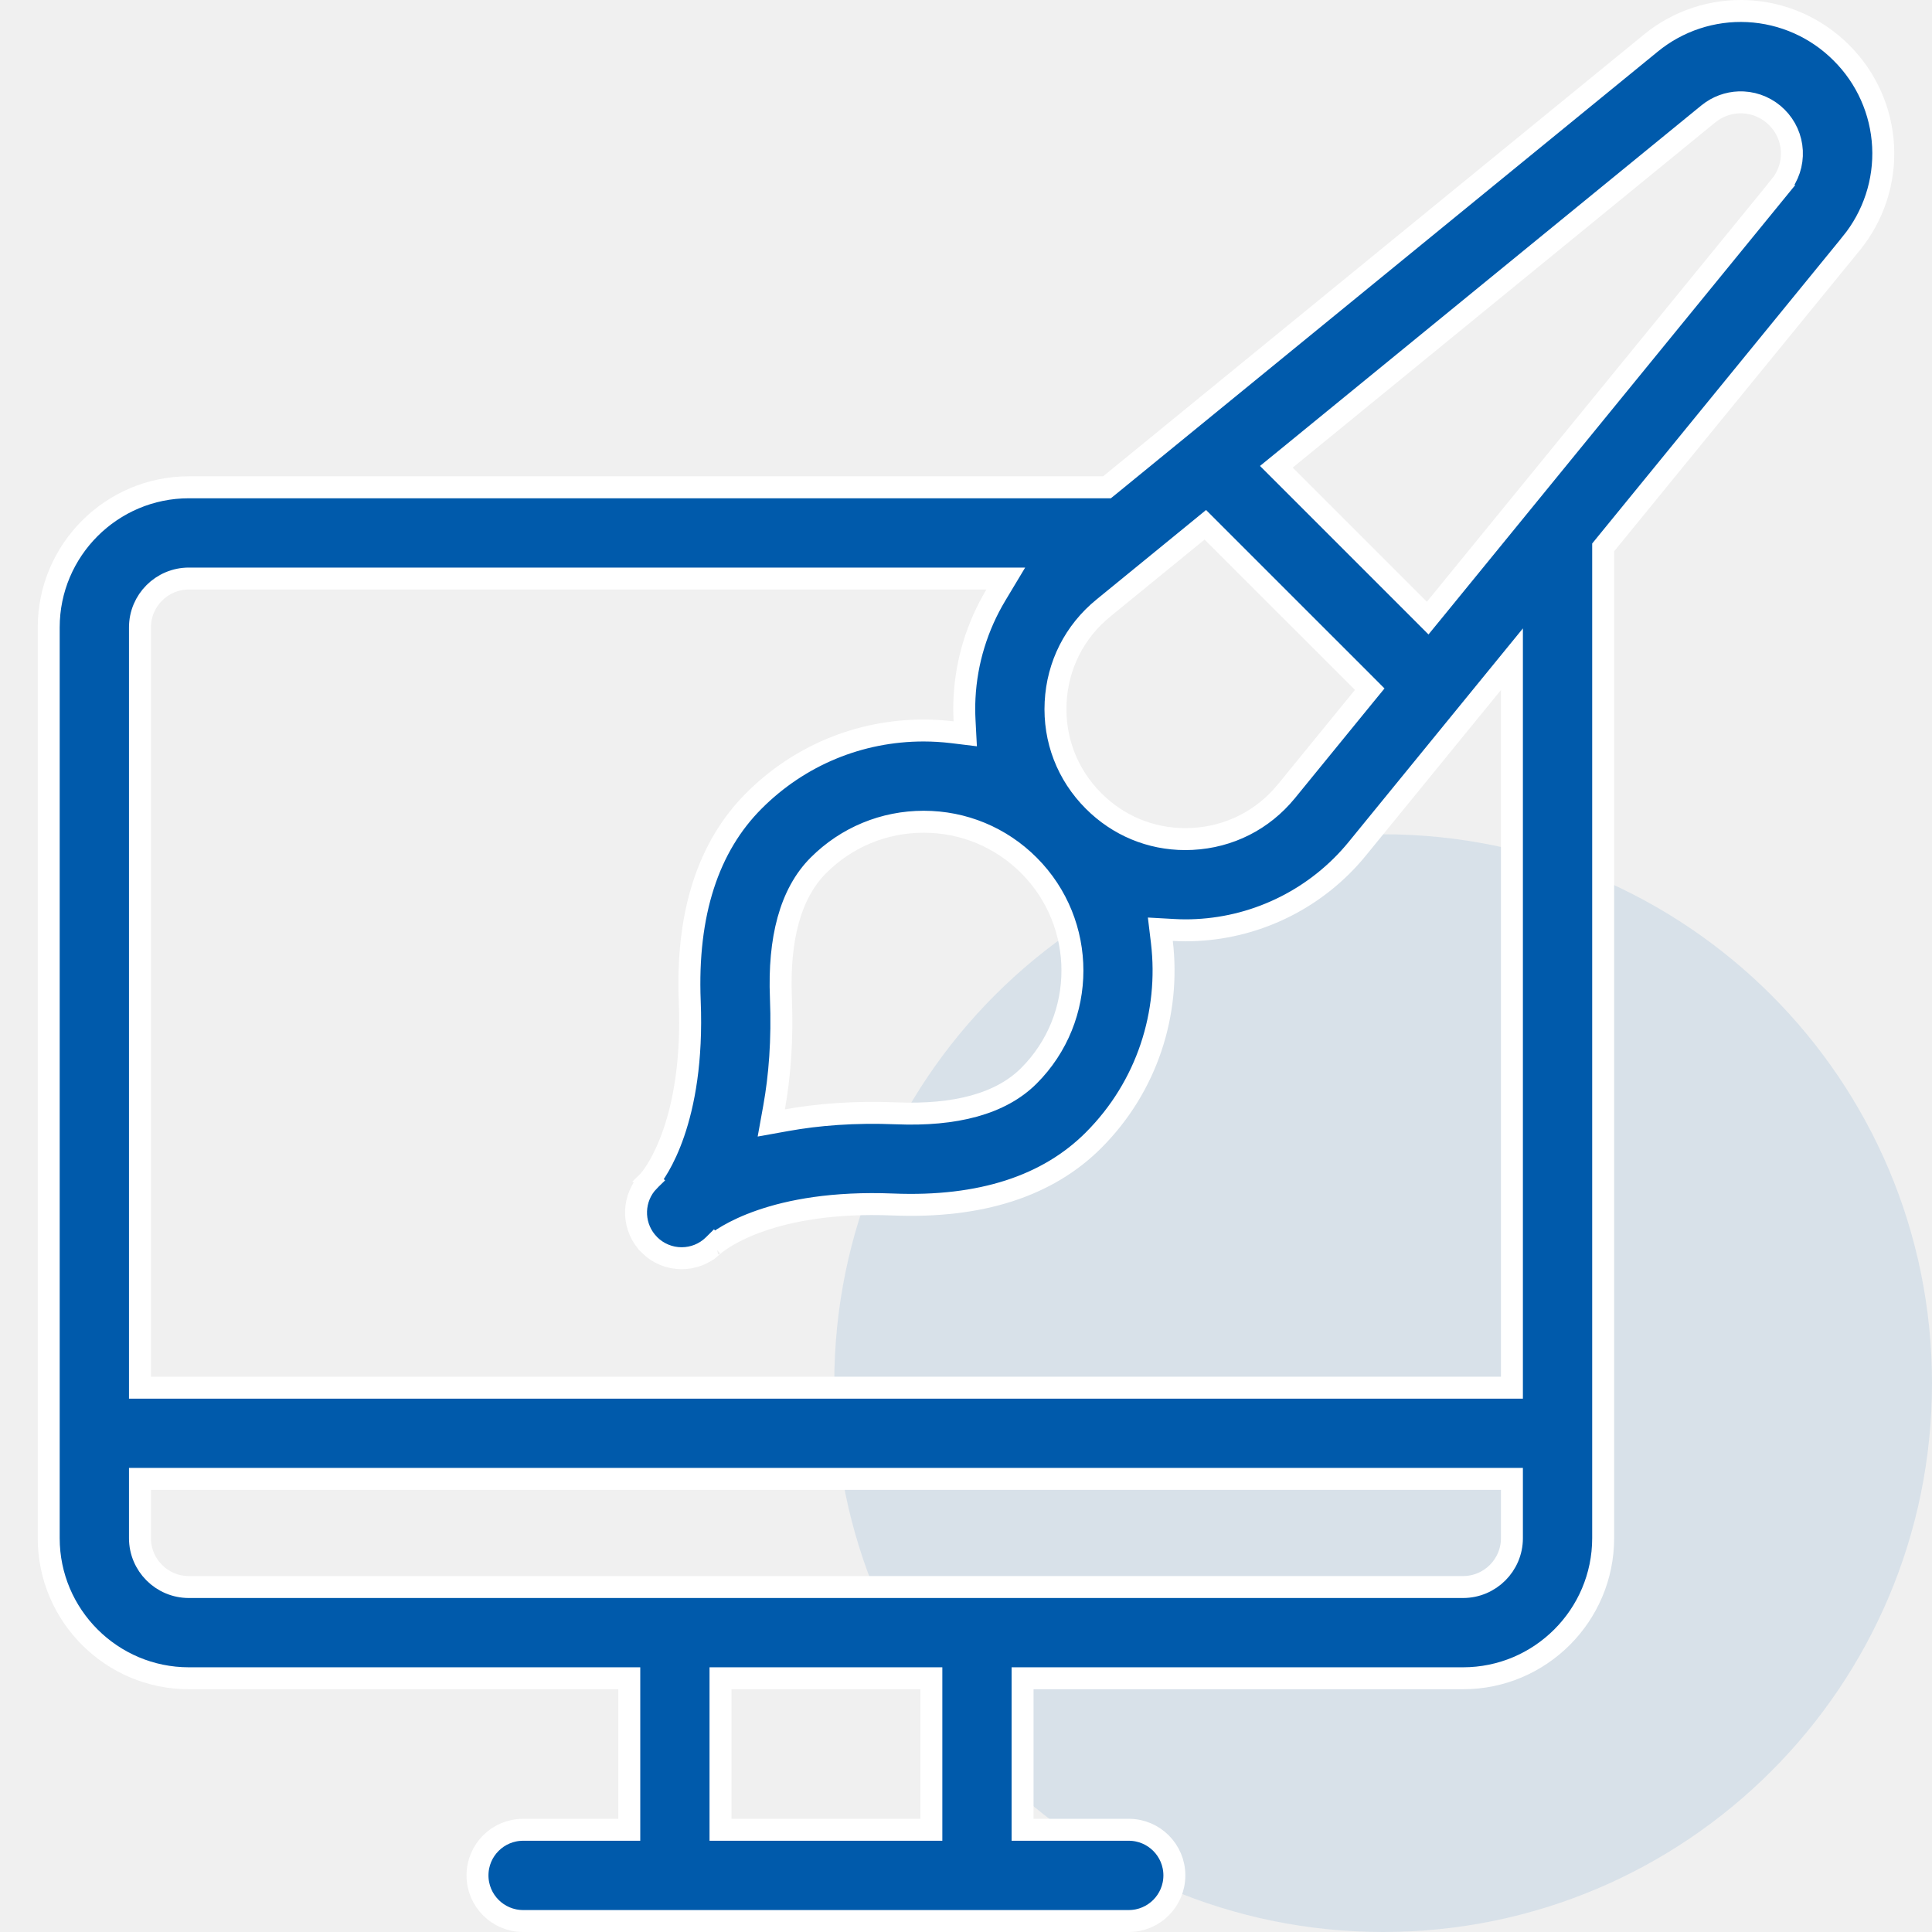
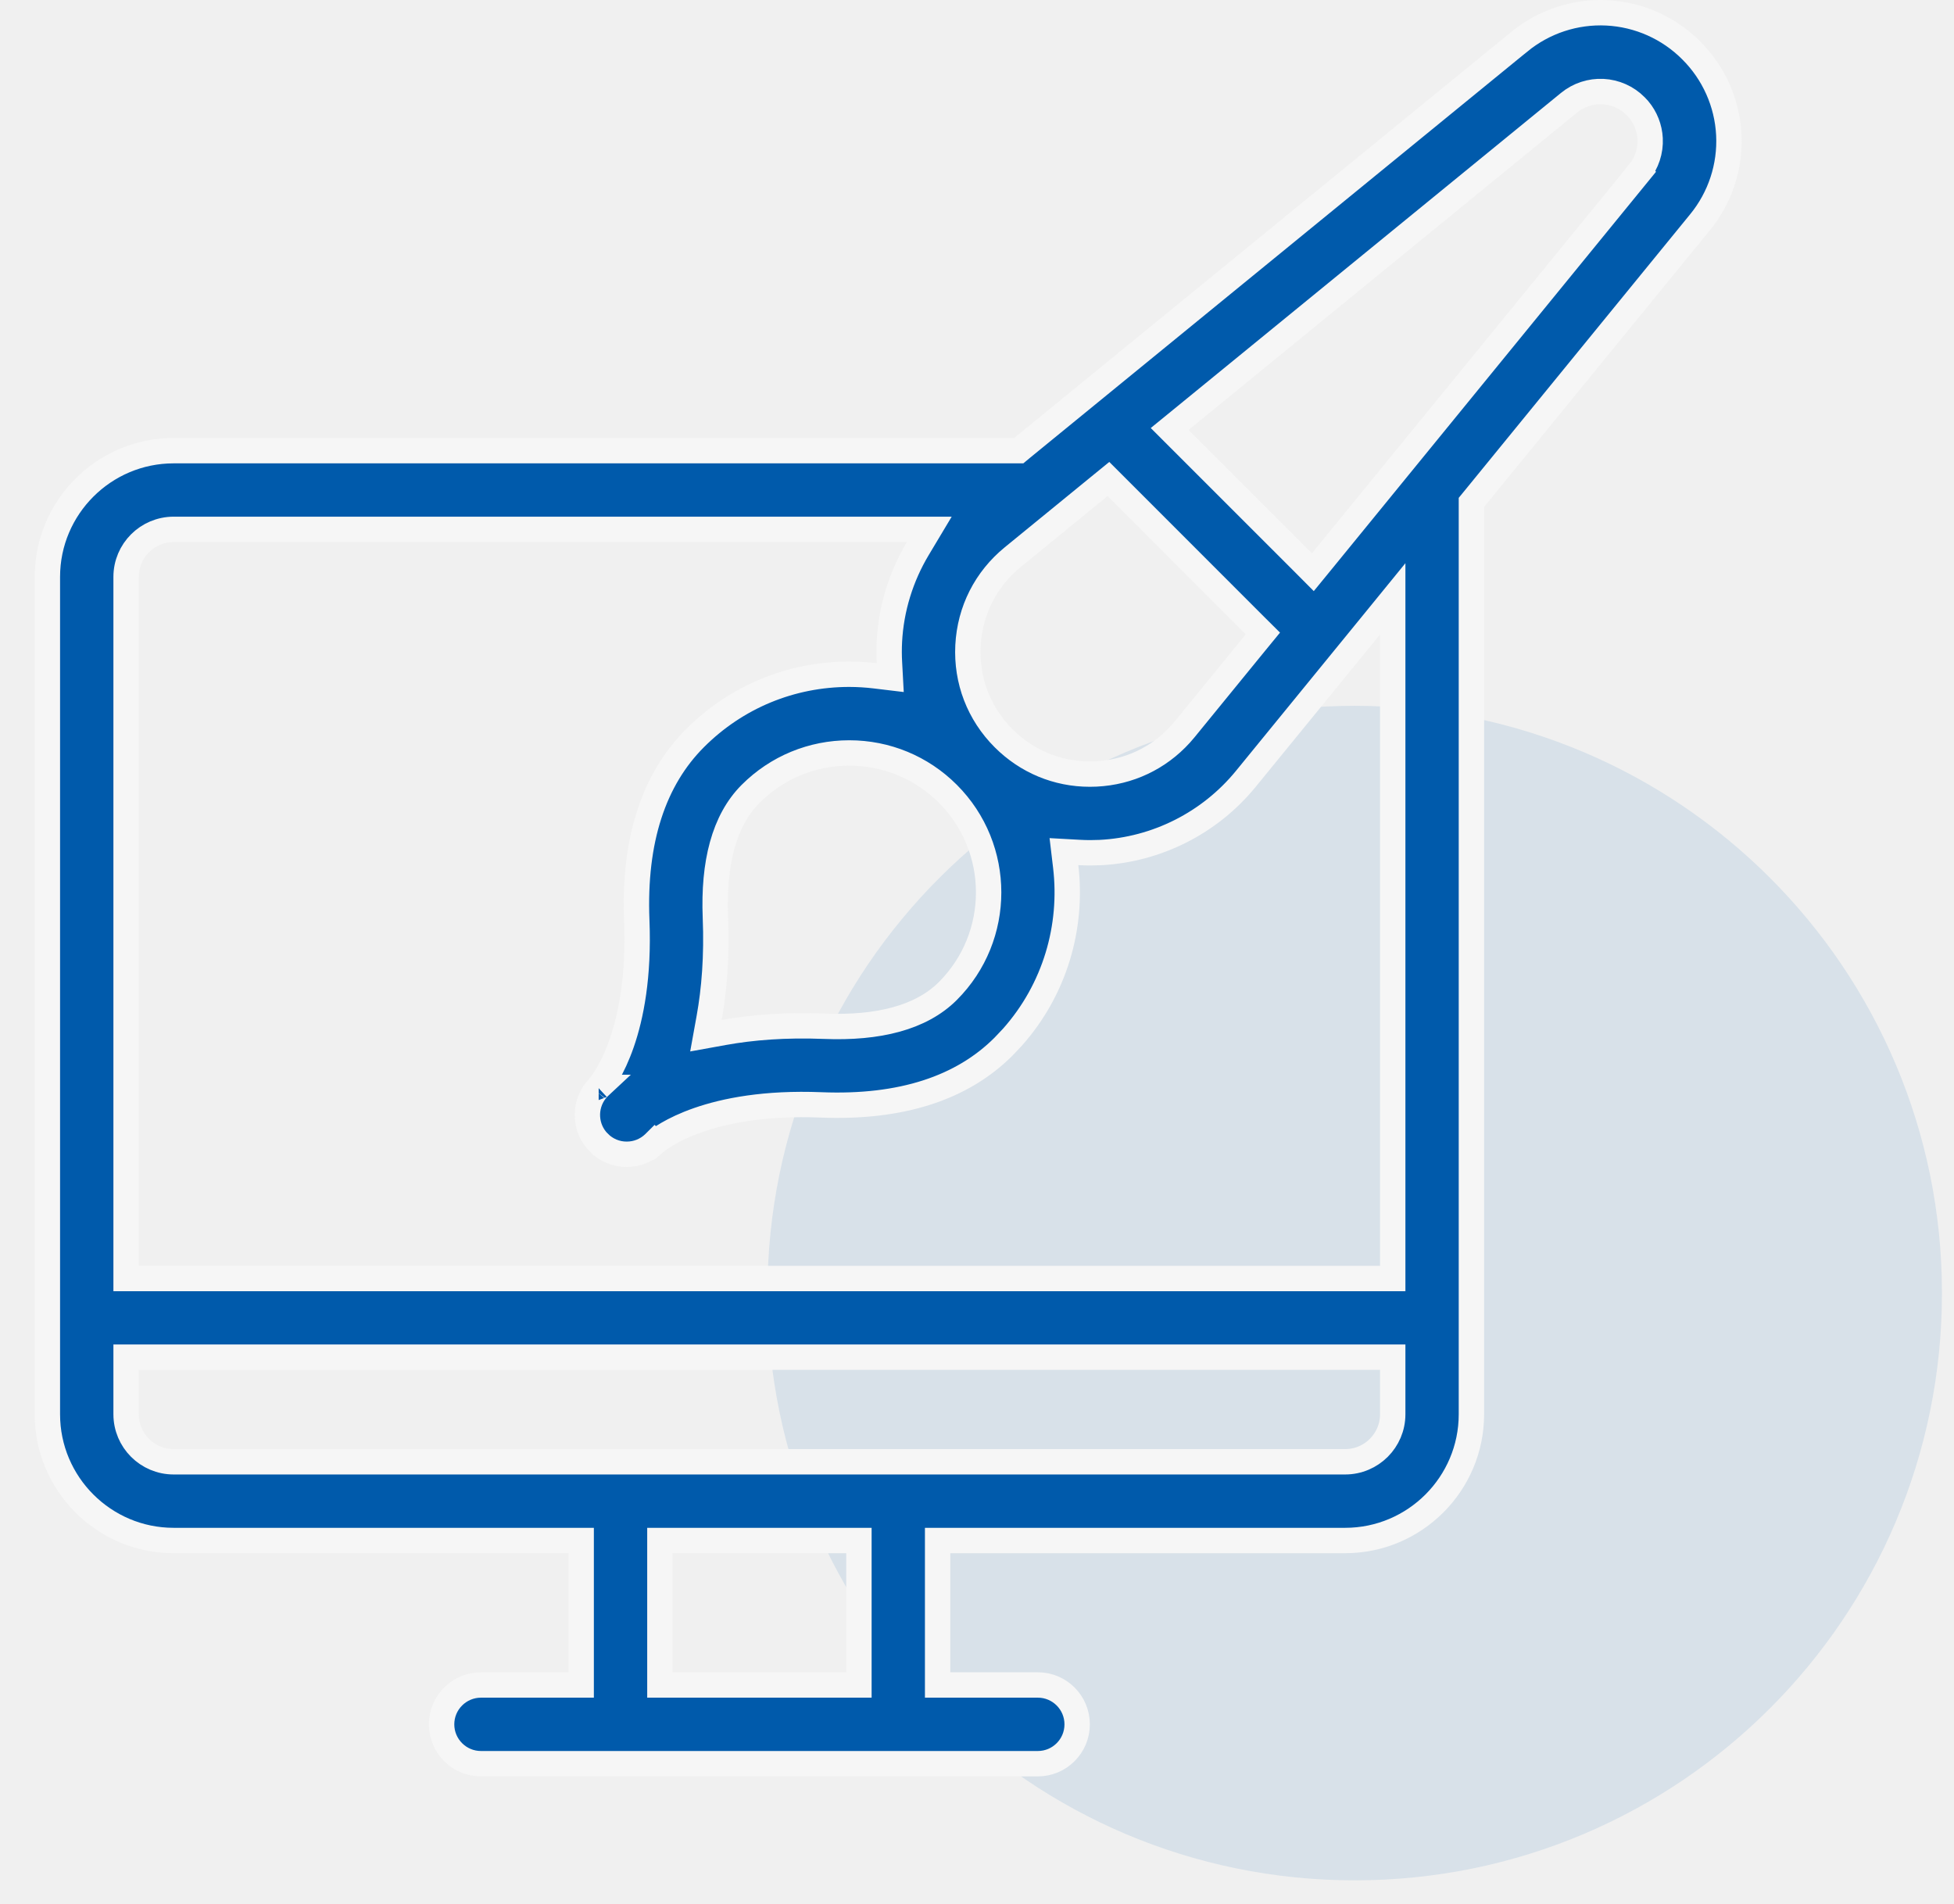
- <svg xmlns="http://www.w3.org/2000/svg" width="88" height="88" viewBox="0 0 88 88" fill="none">
-   <circle cx="63" cy="63" r="25" fill="#005AAB" fill-opacity="0.1" />
-   <path d="M79.612 0.508C81.219 0.589 82.739 1.266 83.873 2.406L83.875 2.408C85.015 3.542 85.692 5.061 85.773 6.667C85.855 8.273 85.334 9.852 84.314 11.096V11.097L73.134 24.796L73.022 24.934V70.062C73.021 73.58 70.158 76.443 66.639 76.443H46.577V83.344H51.413C52.561 83.344 53.491 84.274 53.491 85.422C53.491 86.569 52.561 87.5 51.413 87.5H23.827C22.68 87.5 21.749 86.569 21.749 85.422C21.749 84.274 22.68 83.344 23.827 83.344H28.663V76.443H8.602C5.083 76.443 2.219 73.58 2.219 70.062V28.577C2.219 25.059 5.083 22.196 8.602 22.196H50.421L50.56 22.084L75.183 1.971L75.184 1.97C76.427 0.949 78.006 0.427 79.612 0.508ZM32.818 83.345H42.422V76.443H32.818V83.345ZM6.375 70.062C6.375 71.29 7.374 72.287 8.602 72.287H66.639C67.867 72.287 68.866 71.29 68.866 70.062V67.362H6.375V70.062ZM8.602 26.352C7.374 26.353 6.375 27.349 6.375 28.577V63.207H68.866V30.026L67.978 31.114L61.81 38.674C60.007 40.877 57.346 42.221 54.506 42.362C54.339 42.371 54.172 42.375 54.006 42.375C53.821 42.375 53.635 42.369 53.447 42.358L52.852 42.325L52.923 42.916C53.302 46.132 52.264 49.481 49.805 51.94C47.73 54.015 44.686 55.025 40.671 54.863C35.198 54.644 32.86 56.416 32.52 56.703L32.518 56.701L32.503 56.716C32.504 56.715 32.505 56.715 32.505 56.715C32.505 56.715 32.503 56.716 32.501 56.718L32.484 56.733L32.482 56.736C32.097 57.105 31.583 57.311 31.049 57.31H31.048C30.775 57.311 30.505 57.257 30.253 57.152C30.001 57.048 29.772 56.895 29.579 56.702V56.701L29.439 56.546C28.781 55.742 28.816 54.561 29.545 53.798L29.544 53.797L29.582 53.76L29.578 53.756C29.873 53.405 31.636 51.066 31.417 45.609C31.256 41.595 32.267 38.55 34.341 36.476C36.406 34.41 39.15 33.274 42.071 33.273C42.507 33.274 42.942 33.3 43.375 33.352L43.966 33.424L43.935 32.829C43.916 32.48 43.915 32.129 43.933 31.777C44.018 30.114 44.517 28.513 45.358 27.109L45.812 26.352H8.602ZM42.072 37.429C40.263 37.429 38.558 38.135 37.278 39.415C35.991 40.703 35.462 42.777 35.569 45.442C35.647 47.384 35.511 49.043 35.259 50.44L35.131 51.149L35.839 51.022C37.237 50.77 38.895 50.633 40.837 50.711H40.838C43.503 50.818 45.578 50.289 46.865 49.001C49.508 46.358 49.509 42.059 46.865 39.415C45.586 38.135 43.882 37.429 42.072 37.429ZM54.552 24.189L50.262 27.692C48.943 28.766 48.169 30.295 48.083 31.989C47.996 33.684 48.612 35.283 49.812 36.483C50.934 37.606 52.407 38.218 53.982 38.22L54.299 38.212C55.991 38.127 57.518 37.356 58.591 36.045L58.592 36.044L62.103 31.74L62.389 31.391L62.069 31.07L55.221 24.223L54.901 23.903L54.552 24.189ZM79.403 4.664C78.898 4.639 78.4 4.779 77.983 5.061L77.811 5.189L58.565 20.911L58.136 21.261L58.527 21.651L64.639 27.763L65.029 28.154L65.379 27.726L81.093 8.47L81.092 8.469C81.458 8.022 81.646 7.454 81.617 6.877C81.588 6.299 81.344 5.753 80.934 5.345C80.526 4.936 79.98 4.693 79.403 4.664Z" fill="#005AAB" stroke="white" />
+ <svg xmlns="http://www.w3.org/2000/svg" width="77" height="75" viewBox="0 0 77 75" fill="none">
+   <circle cx="53.384" cy="50.955" r="23.142" fill="#005AAB" fill-opacity="0.1" />
+   <path d="M63.323 0.507C64.576 0.57 65.76 1.097 66.645 1.986L66.647 1.988C67.535 2.873 68.063 4.056 68.126 5.309C68.189 6.561 67.784 7.791 66.989 8.761L66.988 8.762L58.096 19.659L57.983 19.797V55.731C57.983 58.473 55.751 60.705 53.008 60.705H36.948V66.398H40.897C41.753 66.398 42.447 67.093 42.447 67.949C42.447 68.806 41.753 69.5 40.897 69.5H18.953C18.097 69.5 17.402 68.805 17.402 67.949C17.402 67.093 18.097 66.399 18.953 66.398H22.902V60.705H6.842C4.099 60.705 1.867 58.473 1.867 55.731V22.732C1.867 19.991 4.099 17.759 6.842 17.759H40.145L40.282 17.645L59.869 1.646L59.87 1.646C60.839 0.85 62.071 0.444 63.323 0.507ZM26.004 66.398H33.847V60.705H26.004V66.398ZM4.969 55.731C4.969 56.764 5.809 57.603 6.842 57.603H53.008C54.041 57.603 54.882 56.765 54.882 55.731V53.481H4.969V55.731ZM6.842 20.86C5.809 20.861 4.969 21.699 4.969 22.732V50.381H54.882V23.598L53.995 24.686L49.088 30.698C47.673 32.428 45.582 33.484 43.352 33.596C43.221 33.602 43.09 33.605 42.959 33.605C42.815 33.605 42.669 33.6 42.52 33.592L41.926 33.559L41.996 34.149C42.276 36.52 41.576 38.982 39.895 40.873L39.545 41.243C37.921 42.867 35.531 43.667 32.355 43.539C27.94 43.362 26.061 44.805 25.795 45.032L25.794 45.031L25.78 45.045L25.769 45.056L25.768 45.057C25.48 45.332 25.097 45.486 24.698 45.485H24.697C24.494 45.486 24.291 45.446 24.104 45.368C23.916 45.29 23.745 45.175 23.602 45.031H23.601C23.041 44.472 22.999 43.591 23.474 42.982L23.575 42.864L23.591 42.849C23.591 42.849 23.59 42.849 23.589 42.85L23.604 42.835L23.602 42.832C23.838 42.553 25.269 40.672 25.093 36.276C24.965 33.102 25.765 30.711 27.389 29.087C29.013 27.463 31.169 26.57 33.466 26.569C33.808 26.57 34.151 26.591 34.491 26.632L35.082 26.703L35.05 26.108C35.035 25.834 35.034 25.559 35.048 25.283V25.282C35.115 23.977 35.508 22.72 36.168 21.617L36.621 20.86H6.842ZM33.467 29.671C32 29.671 30.618 30.243 29.581 31.28C28.527 32.334 28.106 34.02 28.191 36.151C28.253 37.689 28.145 39.001 27.946 40.105L27.818 40.813L28.526 40.685C29.631 40.486 30.942 40.379 32.48 40.44C34.612 40.526 36.298 40.105 37.352 39.051C39.494 36.908 39.494 33.423 37.352 31.28C36.315 30.243 34.933 29.671 33.467 29.671ZM43.328 19.162L39.917 21.948C38.846 22.821 38.216 24.063 38.145 25.44C38.075 26.817 38.575 28.118 39.55 29.093C40.462 30.005 41.66 30.503 42.941 30.504L43.197 30.498C44.486 30.434 45.658 29.878 46.518 28.931L46.686 28.736L49.48 25.312L49.766 24.963L49.445 24.644L43.998 19.195L43.679 18.876L43.328 19.162ZM63.167 3.608C62.682 3.584 62.205 3.741 61.829 4.049L46.52 16.555L46.092 16.904L46.483 17.295L51.345 22.156L51.735 22.548L52.086 22.119L64.585 6.802L64.584 6.801C64.892 6.425 65.05 5.949 65.025 5.465C65.004 5.04 64.844 4.636 64.574 4.312L64.451 4.18C64.109 3.836 63.651 3.633 63.167 3.608Z" fill="#005AAB" stroke="#F6F6F6" />
</svg>
